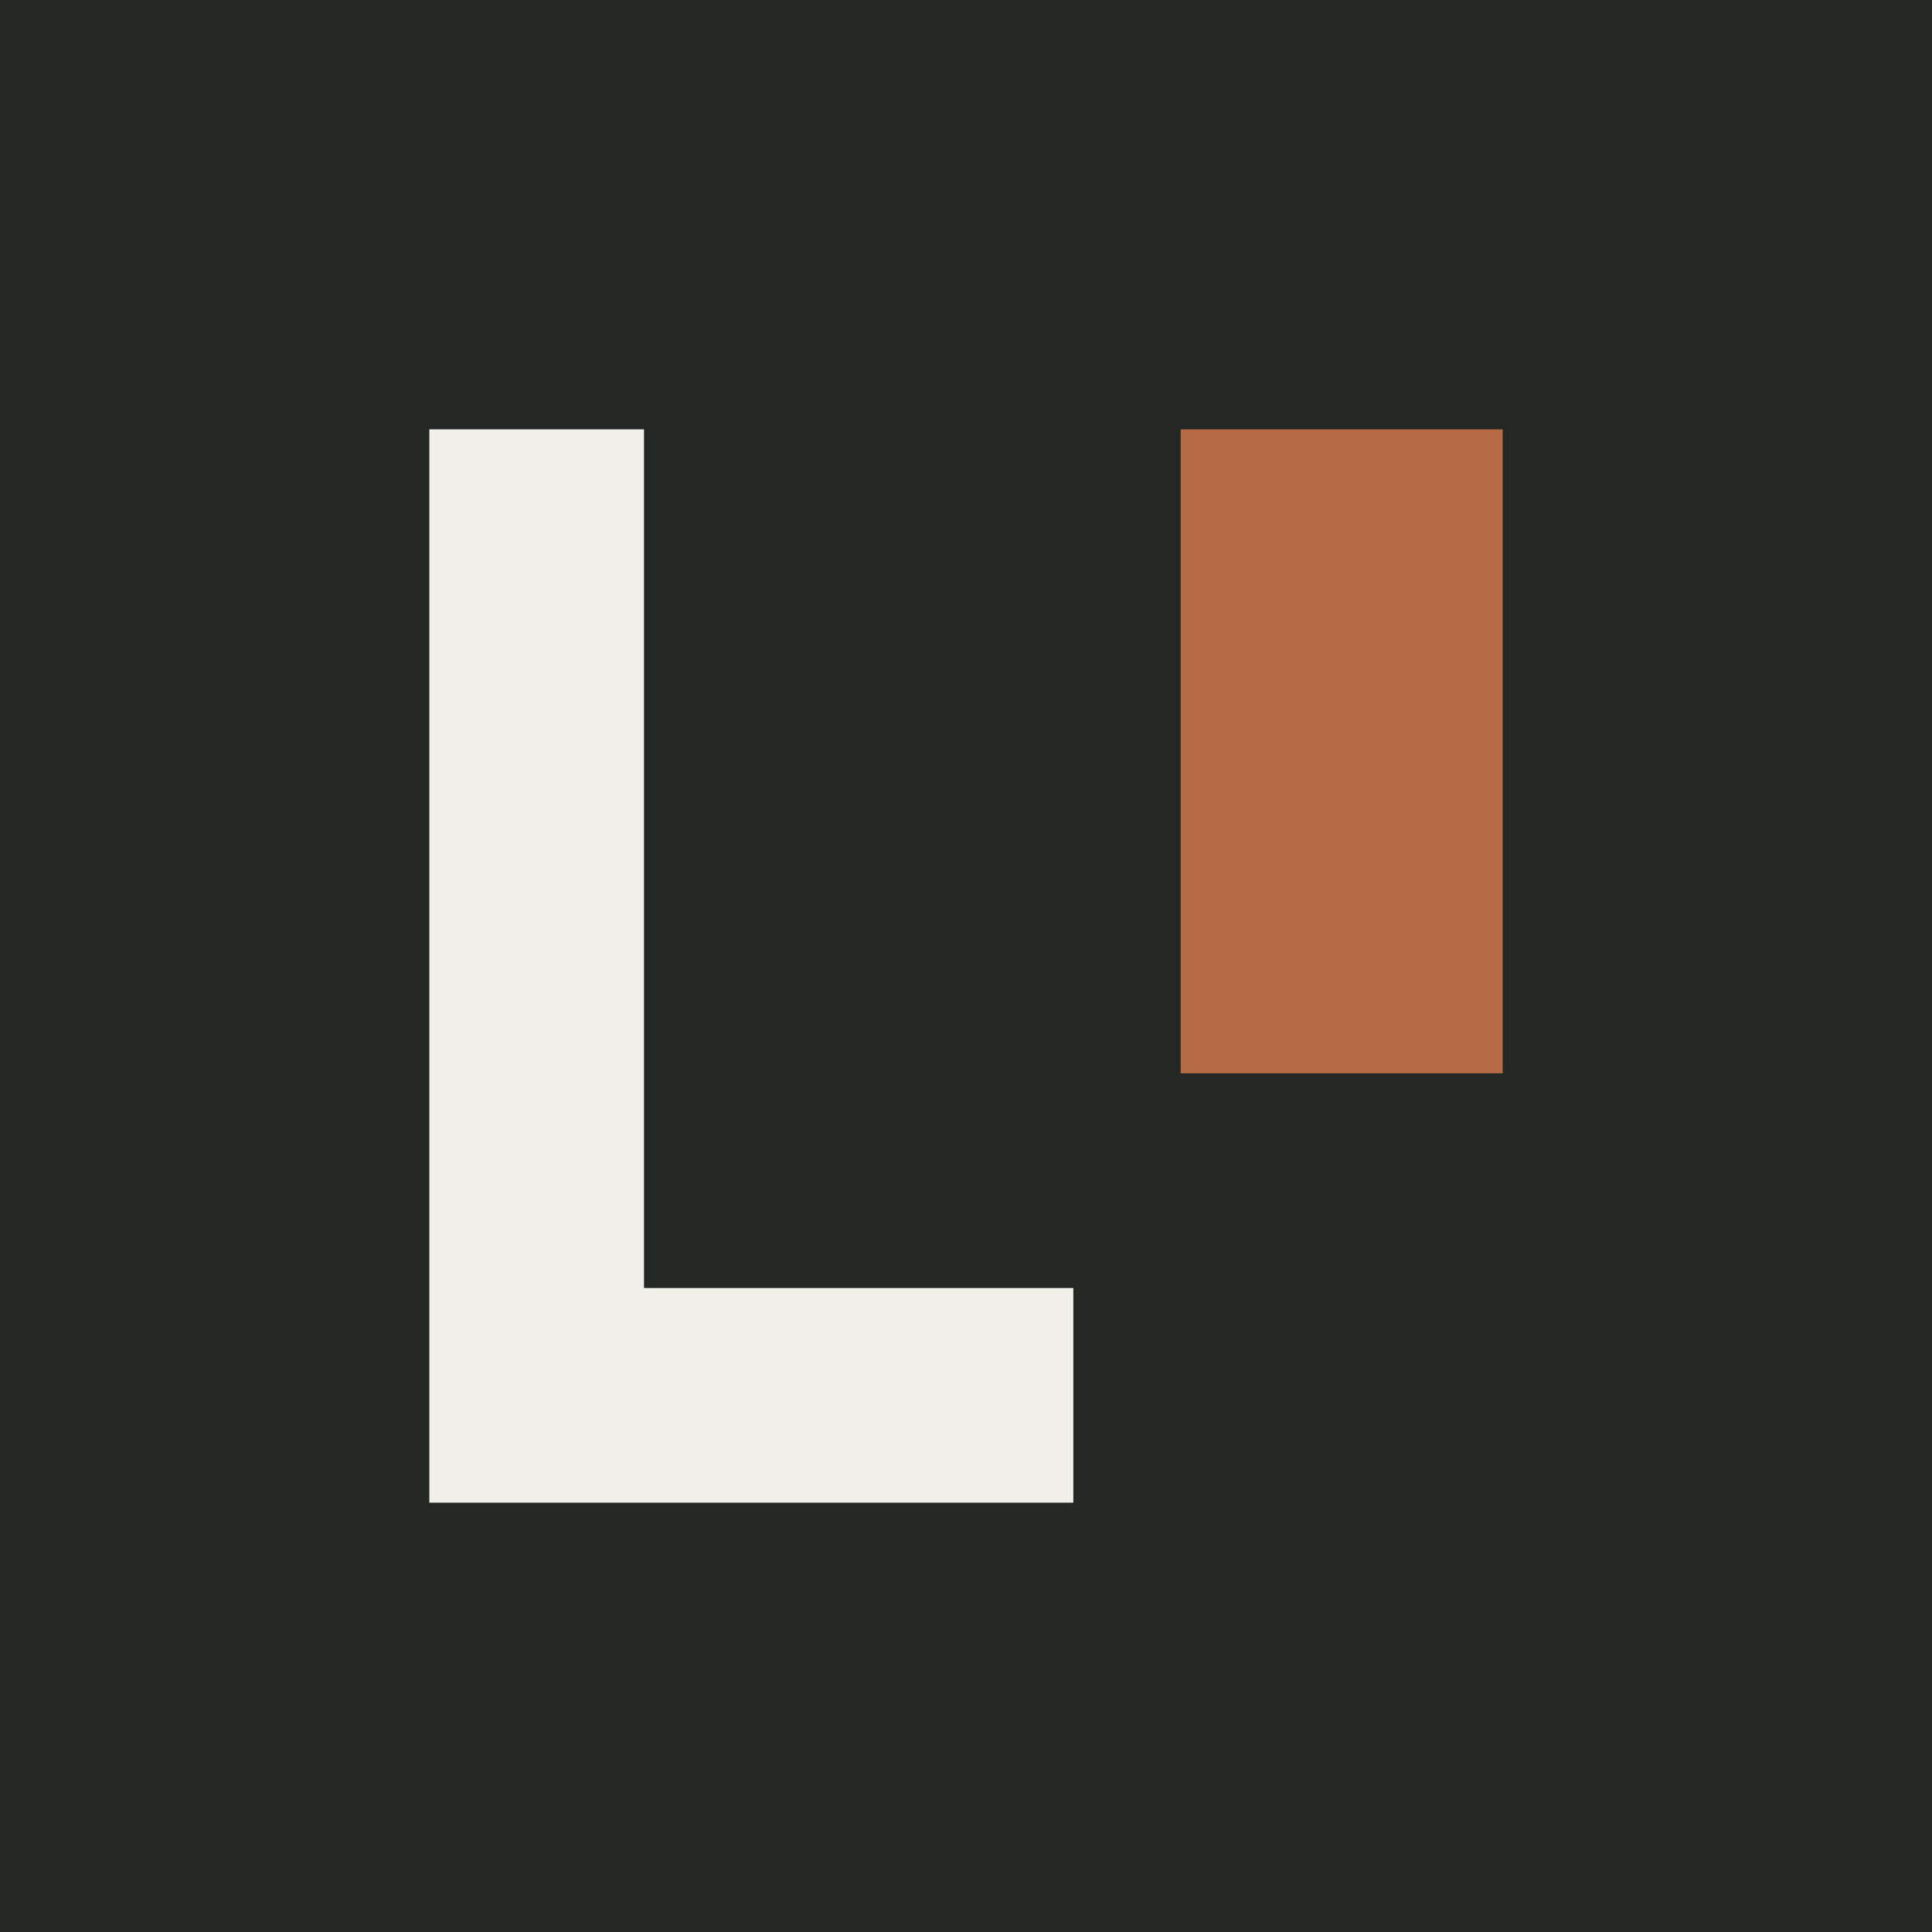
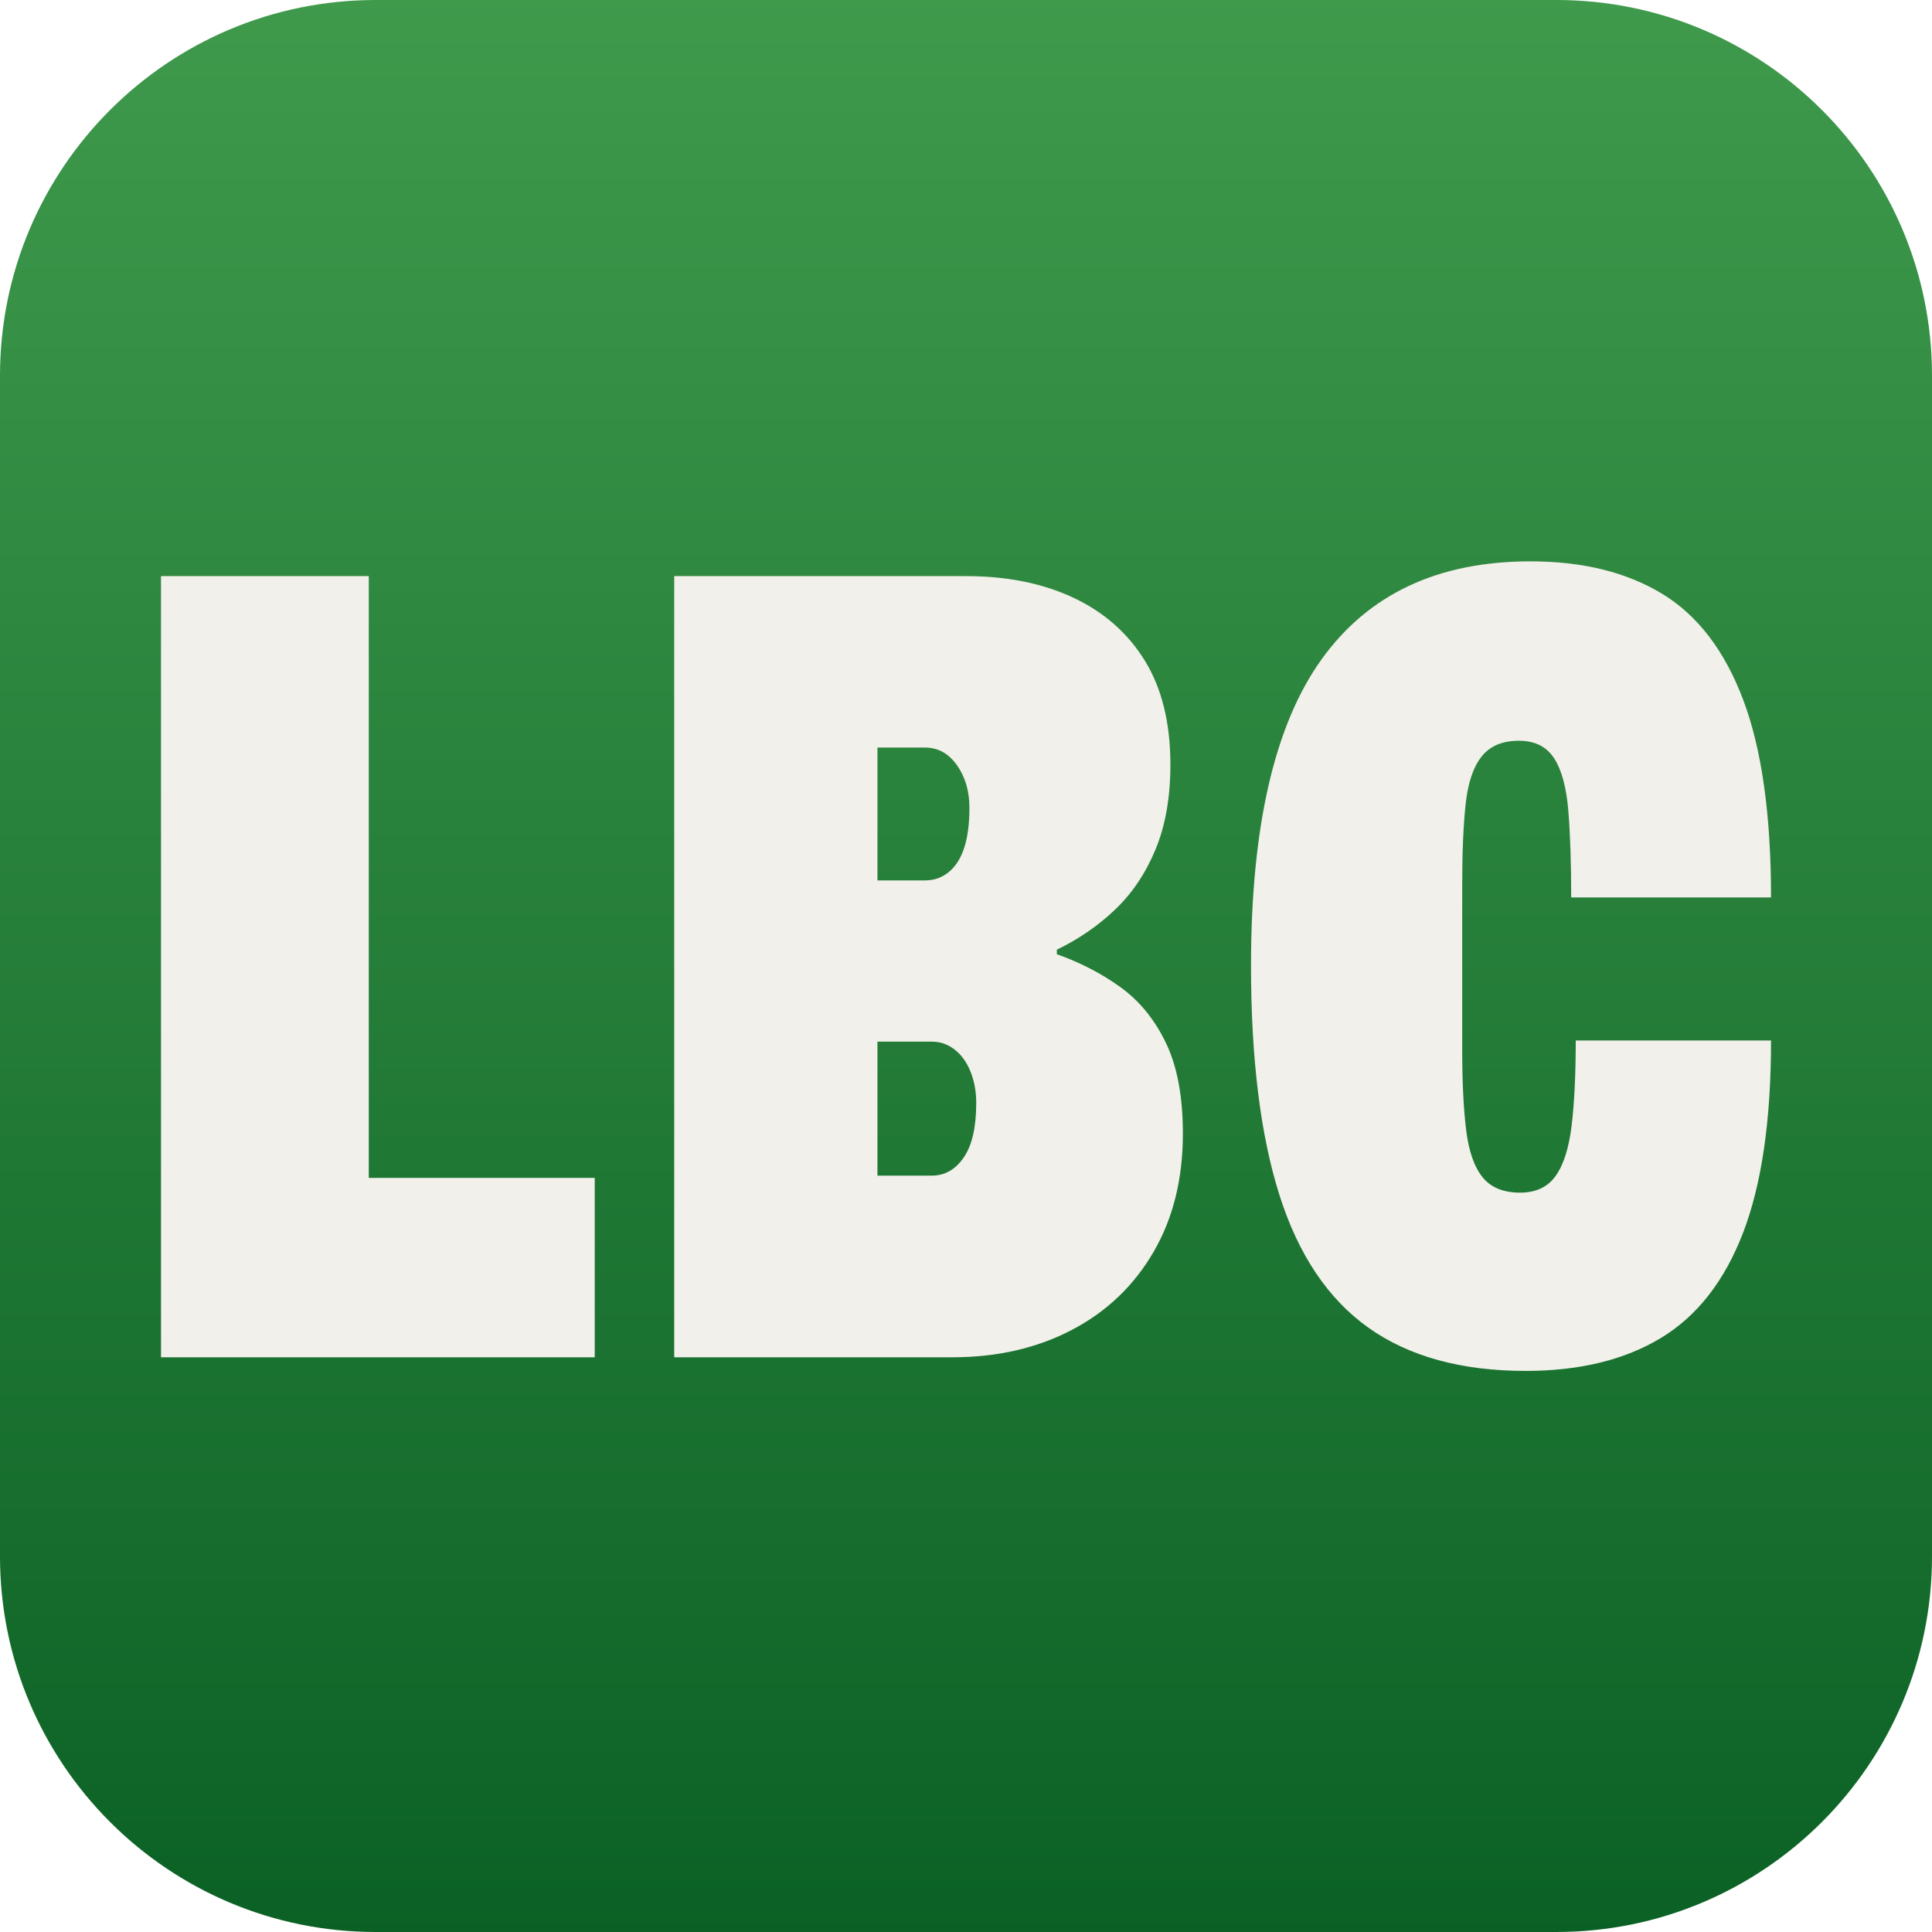
<svg xmlns="http://www.w3.org/2000/svg" viewBox="0 0 36 36">
-   <rect width="36" height="36" fill="#242825" />
-   <path d="M8 8h4v16h8v4H8V8Z" fill="#f2f0ea" />
-   <path d="M22 8h6v12h-6z" fill="#b66a46" />
+   <defs>
+     <linearGradient id="g" x1="0" y1="0" x2="0" y2="1">
+       <stop offset="0" stop-color="#3f9a4c" />
+       <stop offset="1" stop-color="#0b6125" />
+     </linearGradient>
+   </defs>
+   <rect width="36" height="36" rx="7" fill="url(#g)" />
+   <path transform="translate(3.00 10.46) scale(0.21157)" fill="#f2f0ea" d="M0 70.1V1.3H18.3V54.3H38.2V70.1ZM45.2 70.1V1.3H70.9Q76.3 1.3 80.35 3.2Q84.4 5.1 86.65 8.75Q88.9 12.4 88.9 17.9Q88.9 22.2 87.6 25.35Q86.3 28.5 84.05 30.65Q81.8 32.8 78.9 34.2V34.6Q82 35.7 84.5 37.5Q87 39.3 88.5 42.4Q90 45.5 90 50.4Q90 56.4 87.4 60.85Q84.8 65.3 80.2 67.7Q75.6 70.1 69.7 70.1ZM63.1 54.1H67.9Q69.6 54.1 70.7 52.5Q71.8 50.9 71.8 47.7Q71.8 46.2 71.3 44.95Q70.8 43.7 69.9 43Q69 42.3 67.9 42.3H63.1ZM63.1 28.1H67.3Q68.5 28.1 69.4 27.35Q70.3 26.6 70.75 25.2Q71.2 23.8 71.2 21.7Q71.2 19.5 70.1 17.95Q69 16.4 67.3 16.4H63.1ZM120.2 71.3Q111.7 71.3 106.35 67.5Q101 63.7 98.5 55.8Q96 47.9 96 35.6Q96 17.3 102.2 8.65Q108.4 0 120.6 0Q127.5 0 132.2 2.85Q136.9 5.7 139.35 12.2Q141.8 18.7 141.8 29.6H124.2Q124.2 25.1 123.95 22Q123.7 18.9 122.7 17.35Q121.7 15.8 119.6 15.8Q117.4 15.8 116.3 17.2Q115.2 18.6 114.9 21.4Q114.6 24.2 114.6 28.5V42.9Q114.6 47.3 114.95 50.1Q115.3 52.9 116.4 54.25Q117.5 55.6 119.7 55.6Q121.8 55.6 122.85 54.1Q123.9 52.6 124.25 49.6Q124.6 46.6 124.6 42.2H141.8Q141.8 52.7 139.35 59.1Q136.9 65.5 132.1 68.4Q127.3 71.3 120.2 71.3Z" />
</svg>
